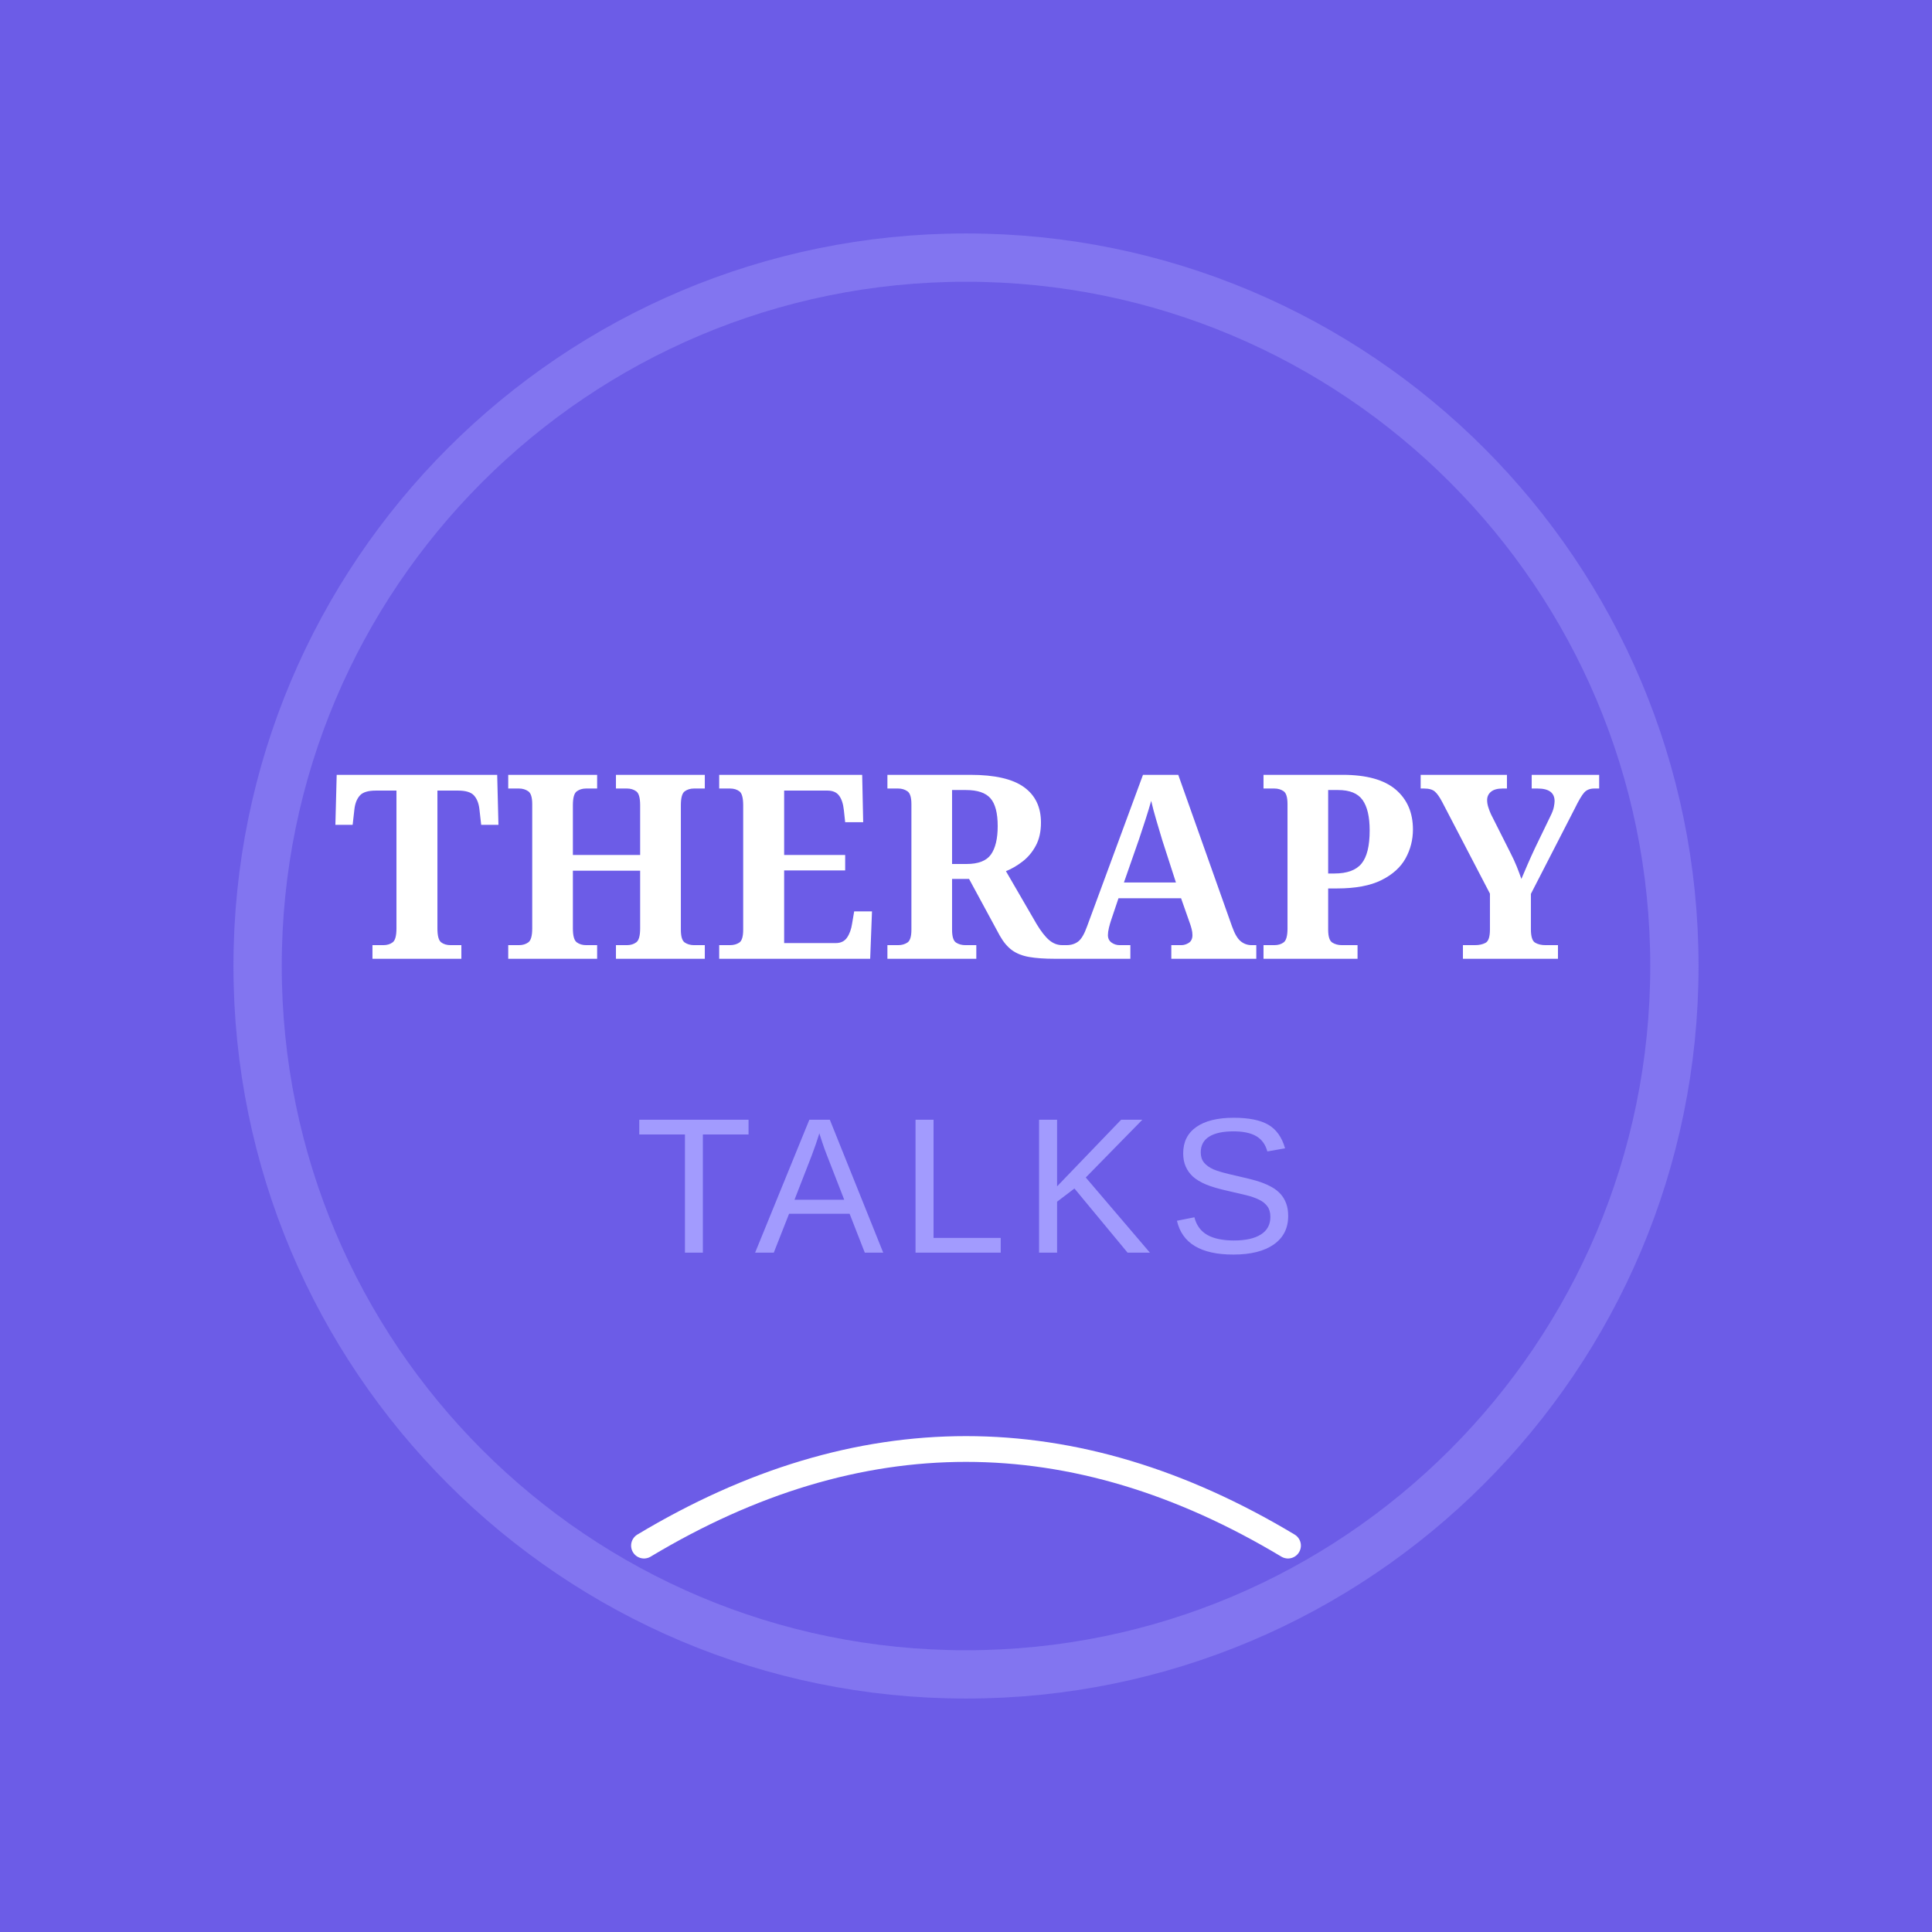
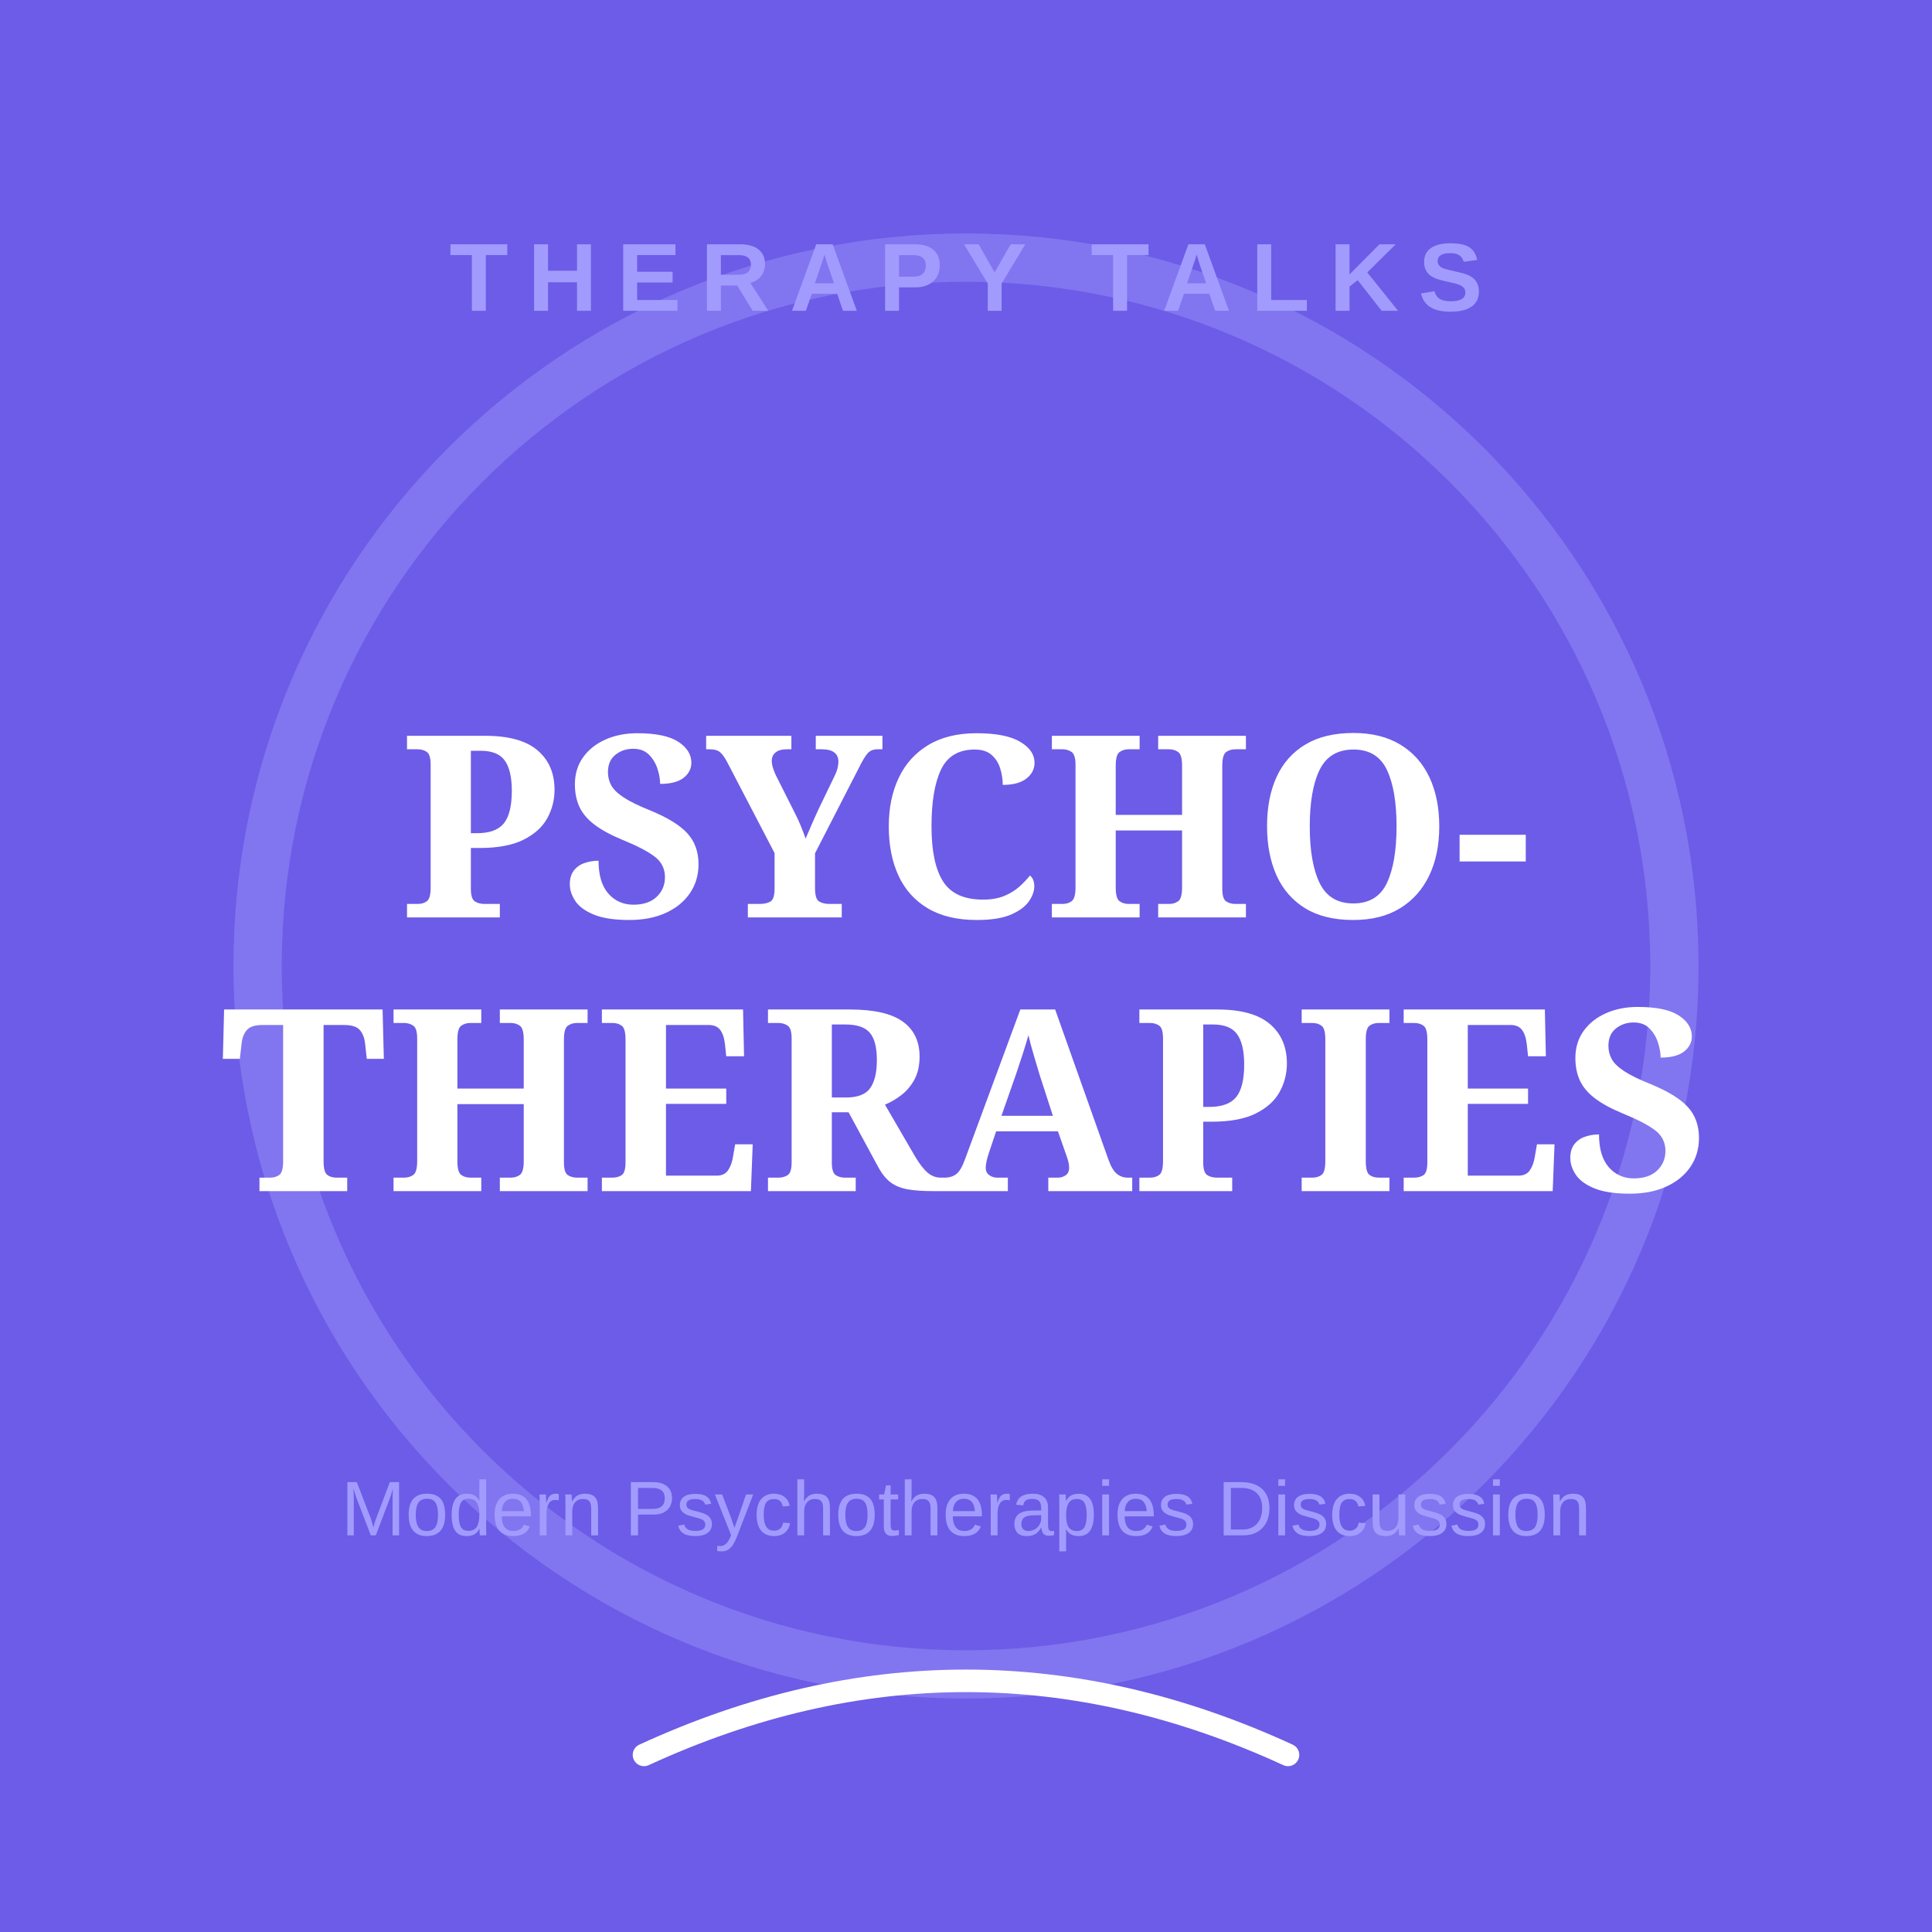
<svg xmlns="http://www.w3.org/2000/svg" width="600" height="600" viewBox="0 0 600 600">
  <rect width="600" height="600" fill="#6c5ce7" />
  <circle cx="300" cy="300" r="220" stroke="#a29bfe" stroke-width="15" fill="none" stroke-opacity="0.4" />
-   <text x="50%" y="45%" dominant-baseline="middle" text-anchor="middle" fill="#ffffff" font-family="Georgia, serif" font-size="80" font-weight="bold">THERAPY</text>
-   <text x="50%" y="62%" dominant-baseline="middle" text-anchor="middle" fill="#a29bfe" font-family="Arial, sans-serif" font-size="60" letter-spacing="5">TALKS</text>
-   <path d="M200 480 Q300 420 400 480" stroke="#ffffff" stroke-width="8" fill="none" stroke-linecap="round" />
+   <text x="50%" y="88" dominant-baseline="middle" text-anchor="middle" fill="#a29bfe" font-family="Arial, sans-serif" font-size="30" letter-spacing="6" font-weight="bold">THERAPY TALKS</text>
+   <text x="50%" y="257.5" dominant-baseline="middle" text-anchor="middle" fill="#ffffff" font-family="Georgia, serif" font-size="79" font-weight="bold">PSYCHO-</text>
+   <text x="50%" y="342.5" dominant-baseline="middle" text-anchor="middle" fill="#ffffff" font-family="Georgia, serif" font-size="79" font-weight="bold">THERAPIES</text>
+   <text x="50%" y="470" dominant-baseline="middle" text-anchor="middle" fill="#a29bfe" font-family="Arial, sans-serif" font-size="24">Modern Psychotherapies Discussion</text>
+   <path d="M200 545 Q300 499 400 545" stroke="#ffffff" stroke-width="7" fill="none" stroke-linecap="round" />
</svg>
